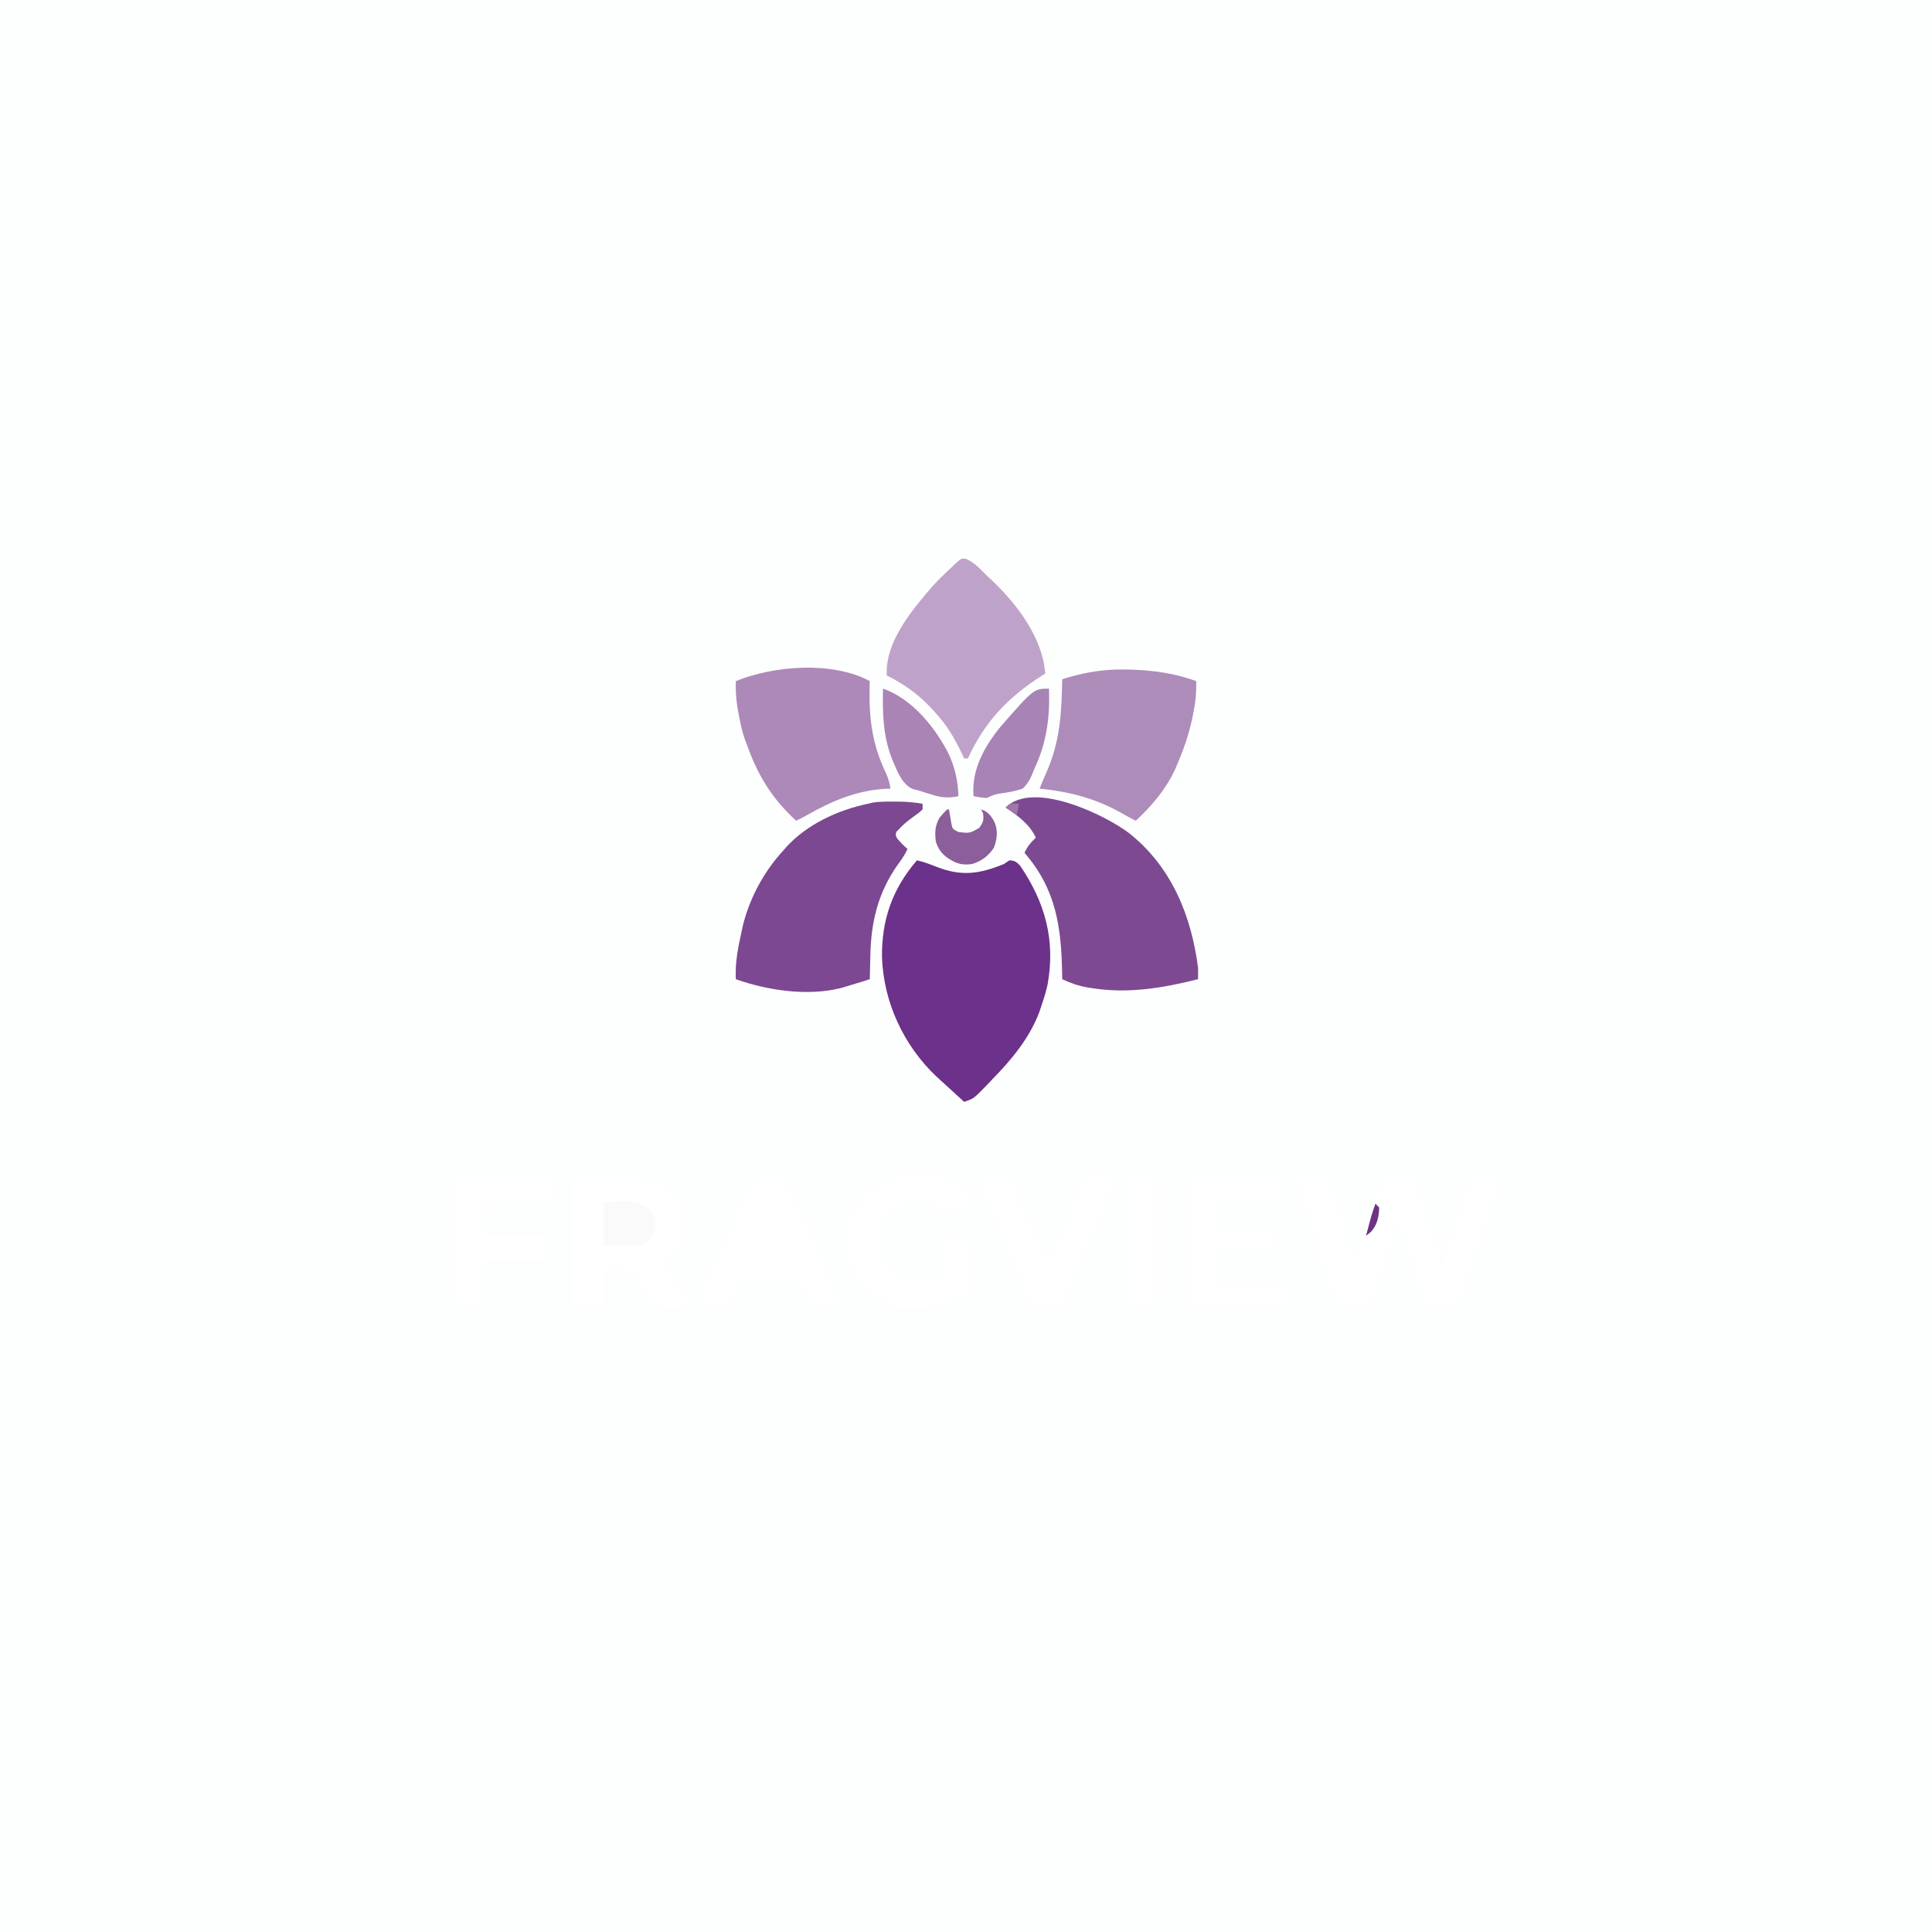
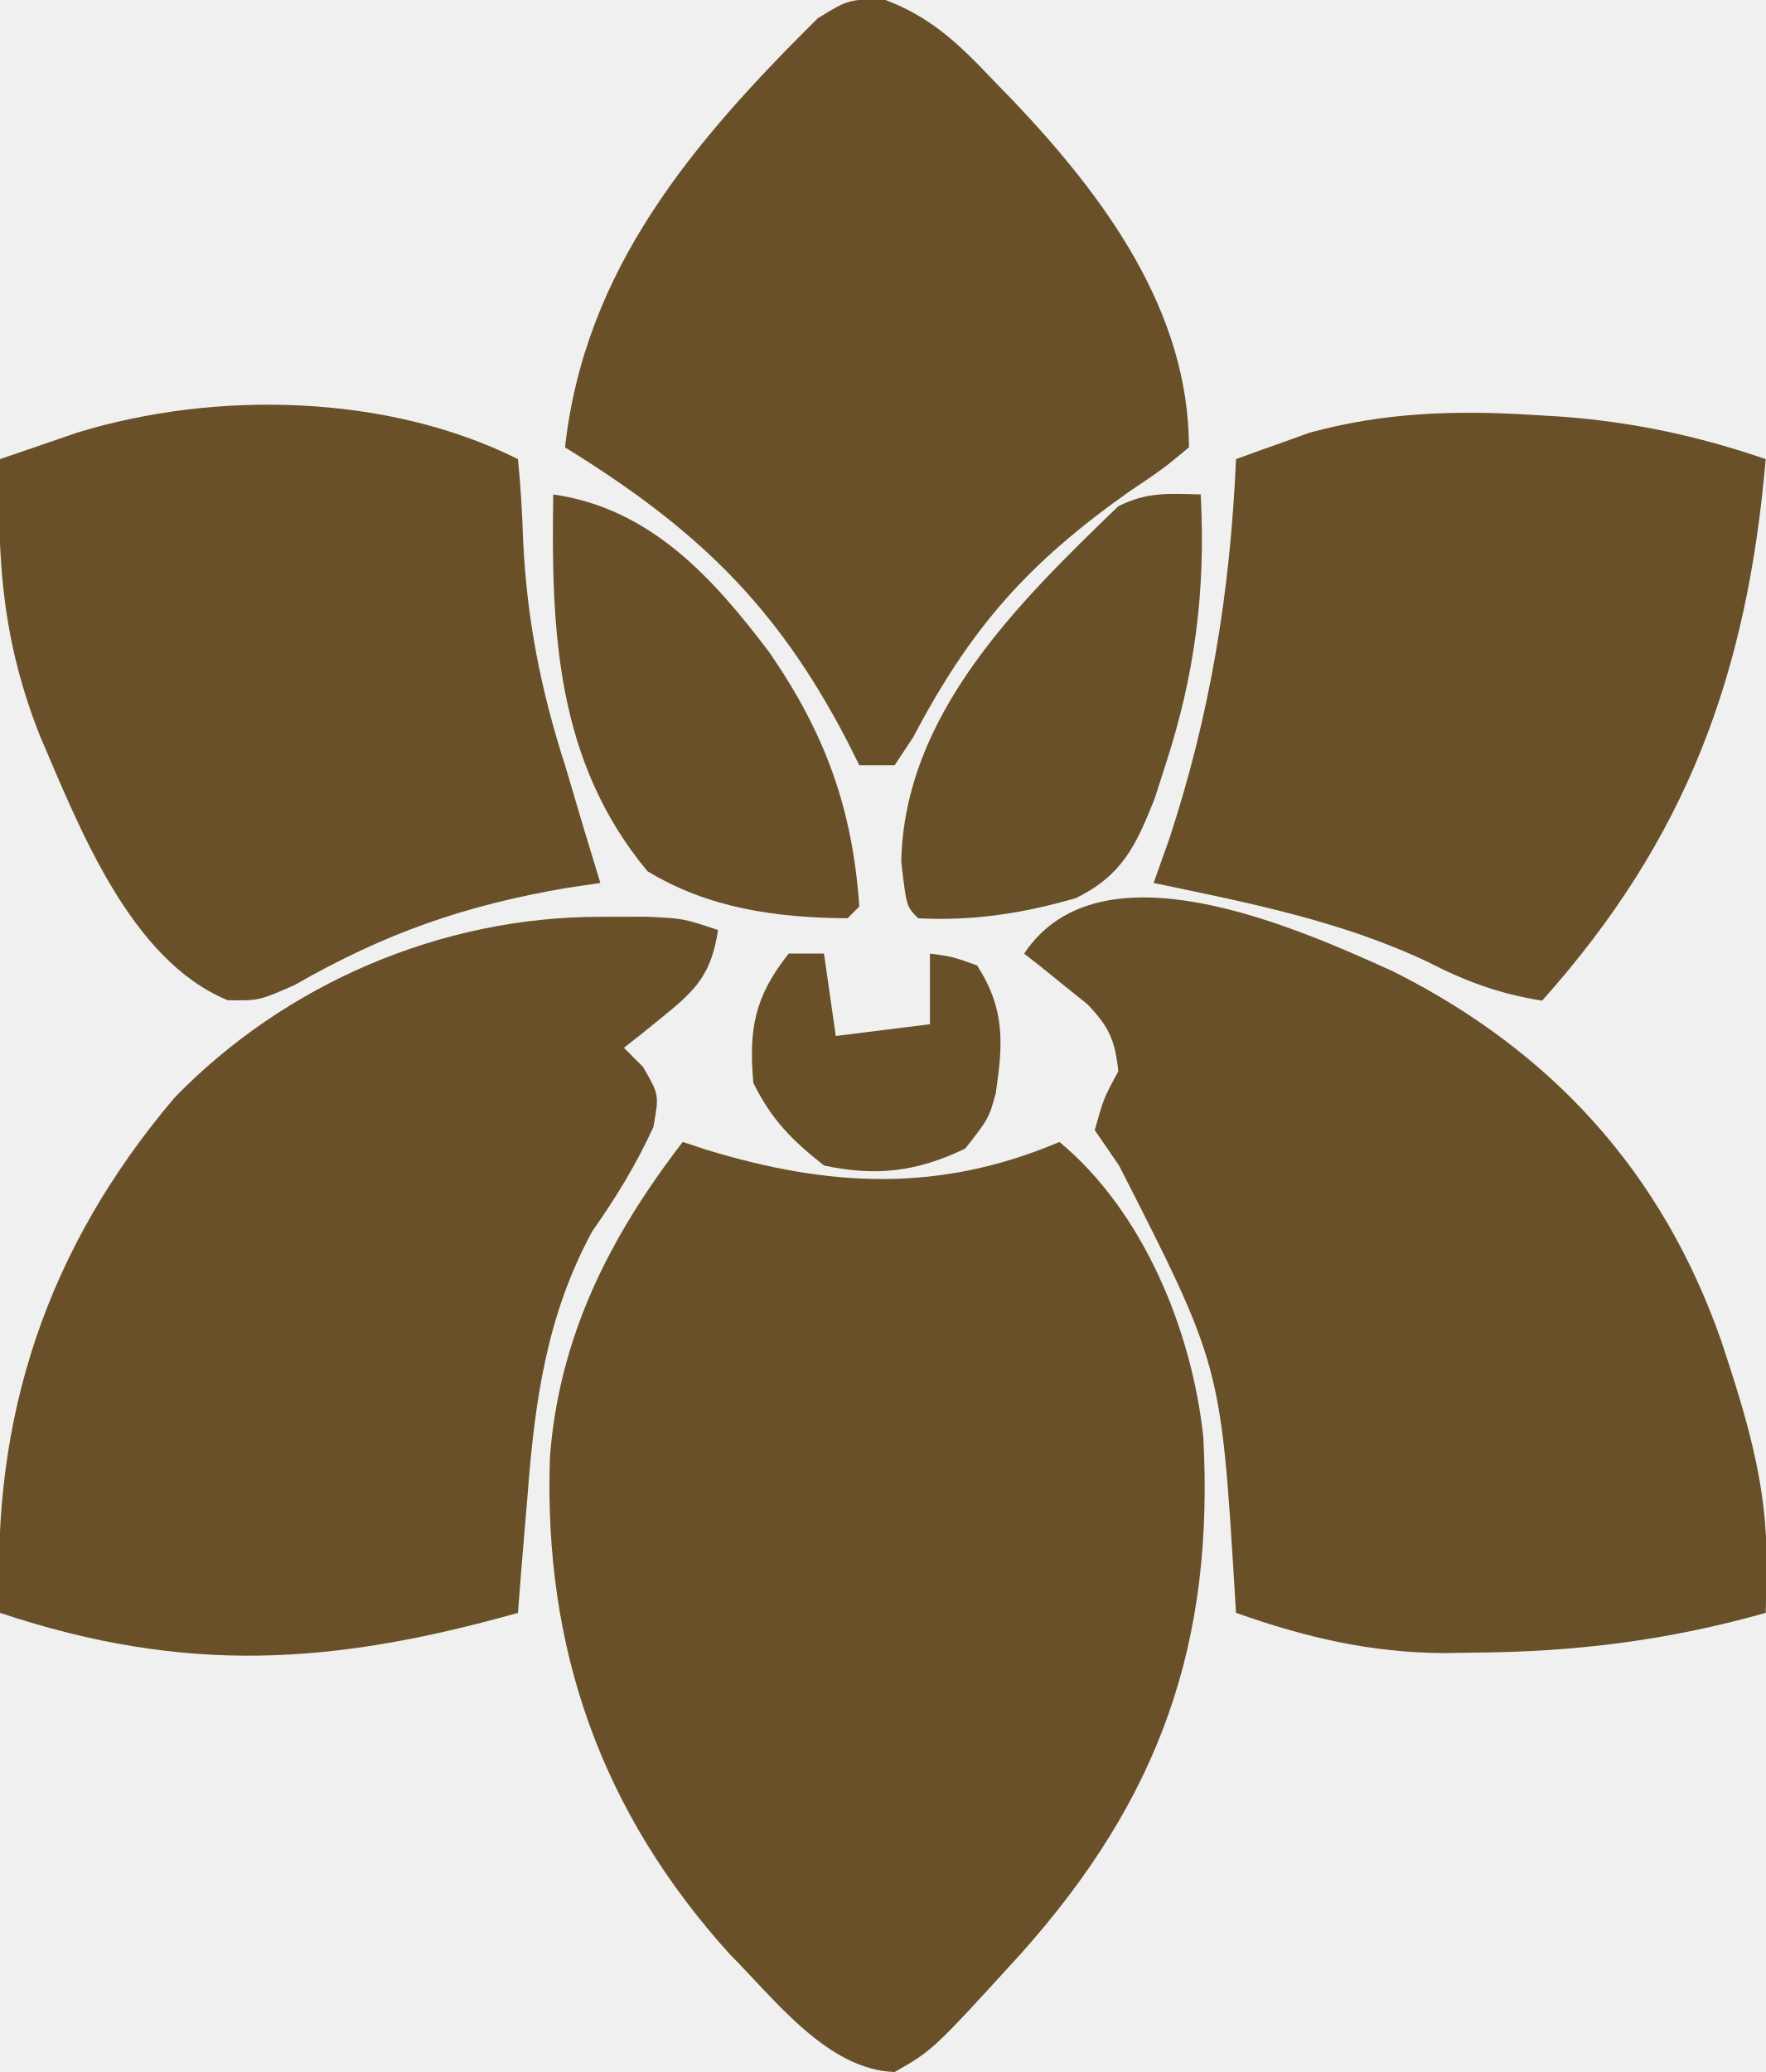
- <svg xmlns="http://www.w3.org/2000/svg" version="1.1" width="1024" height="1024">
-   <path d="M0 0 C337.92 0 675.84 0 1024 0 C1024 337.92 1024 675.84 1024 1024 C686.08 1024 348.16 1024 0 1024 C0 686.08 0 348.16 0 0 Z " fill="#FDFEFE" transform="translate(0,0)" />
-   <path d="M0 0 C3.674 0.794 7.067 2.132 10.562 3.5 C23.711 8.634 33.184 7.183 46 2 C46.99 1.34 47.98 0.68 49 0 C51.834 0.151 52.784 0.765 54.711 2.863 C67.907 22.286 73.483 42.269 69.27 65.68 C68.432 69.54 67.28 73.262 66 77 C65.661 78.027 65.322 79.055 64.973 80.113 C59.779 94.069 50.29 105.491 40 116 C39.095 116.955 38.19 117.91 37.258 118.895 C30.091 126.327 30.091 126.327 25 128 C21.5 124.832 18.018 121.645 14.556 118.436 C13.242 117.223 11.915 116.024 10.586 114.828 C-6.946 98.38 -17.643 75.418 -18.522 51.472 C-18.794 31.634 -13.037 15.096 0 0 Z " fill="#6C318A" transform="translate(486,456)" />
-   <path d="M0 0 C22.47 17.82 33.002 43.605 36.574 71.43 C36.617 73.429 36.633 75.431 36.574 77.43 C17.634 82.153 -0.52 85.249 -19.988 82.117 C-20.726 82 -21.464 81.882 -22.224 81.761 C-26.99 80.911 -31.042 79.486 -35.426 77.43 C-35.435 76.696 -35.444 75.961 -35.454 75.205 C-35.854 50.175 -38.503 29.944 -55.426 10.43 C-53.874 7.102 -52.12 4.944 -49.426 2.43 C-52.638 -4.73 -59.074 -9.292 -65.426 -13.57 C-50.79 -28.206 -12.553 -9.577 0 0 Z " fill="#7D4A92" transform="translate(598.4258,441.5703)" />
-   <path d="M0 0 C0.73 -0.004 1.459 -0.008 2.211 -0.012 C6.782 -0.004 11.115 0.375 15.625 1.125 C15.625 2.115 15.625 3.105 15.625 4.125 C13.832 5.773 13.832 5.773 11.438 7.5 C6.154 11.412 6.154 11.412 1.625 16.125 C1.312 18.216 1.312 18.216 2.625 20.125 C5.104 22.855 5.104 22.855 7.625 25.125 C6.202 28.199 4.475 30.738 2.438 33.438 C-7.905 48.12 -11.721 63.596 -12.062 81.438 C-12.097 82.667 -12.131 83.896 -12.166 85.162 C-12.247 88.15 -12.317 91.137 -12.375 94.125 C-16.694 95.51 -21.023 96.845 -25.375 98.125 C-26.163 98.36 -26.95 98.594 -27.762 98.836 C-45.404 103.207 -66.454 100.12 -83.375 94.125 C-83.835 85.532 -82.206 77.468 -80.375 69.125 C-80.131 67.978 -79.888 66.83 -79.637 65.648 C-76.066 51.195 -68.479 37.046 -58.375 26.125 C-57.872 25.532 -57.37 24.939 -56.852 24.328 C-45.699 11.987 -29.331 4.508 -13.375 1.125 C-12.607 0.937 -11.838 0.749 -11.047 0.555 C-7.365 -0.037 -3.718 -0.019 0 0 Z " fill="#7B4891" transform="translate(473.375,424.875)" />
-   <path d="M0 0 C4.813 1.952 8.419 6.334 12.129 9.863 C12.9 10.581 13.671 11.299 14.465 12.039 C27.597 24.641 40.743 42.149 42.129 60.863 C41.413 61.313 40.698 61.763 39.961 62.227 C22.134 73.734 10.082 86.403 1.129 105.863 C0.469 105.863 -0.191 105.863 -0.871 105.863 C-1.284 104.969 -1.696 104.074 -2.121 103.152 C-5.87 95.22 -9.924 88.398 -15.871 81.863 C-16.695 80.947 -17.519 80.03 -18.367 79.086 C-25.356 71.692 -32.758 66.42 -41.871 61.863 C-42.8 44.184 -28.786 27.587 -17.871 14.863 C-14.697 11.364 -11.328 8.083 -7.871 4.863 C-7.272 4.283 -6.672 3.703 -6.055 3.105 C-2.472 -0.181 -2.472 -0.181 0 0 Z " fill="#BFA2CA" transform="translate(511.8711,296.1367)" />
-   <path d="M0 0 C14.675 -0.265 28.766 1.08 42.617 6.121 C42.798 12.179 42.199 17.688 40.992 23.621 C40.816 24.49 40.64 25.36 40.459 26.255 C38.675 34.58 35.97 42.31 32.617 50.121 C32.228 51.041 31.839 51.962 31.438 52.91 C26.606 63.406 19.041 72.317 10.617 80.121 C8.195 78.955 5.875 77.694 3.543 76.352 C-10.394 68.389 -24.463 64.674 -40.383 63.121 C-39.316 60.386 -38.193 57.701 -36.98 55.027 C-29.477 38.378 -28.749 23.211 -28.383 5.121 C-18.806 2.115 -10.039 0.359 0 0 Z " fill="#AD8CBA" transform="translate(591.3828,354.8789)" />
-   <path d="M0 0 C-0.035 1.258 -0.07 2.516 -0.105 3.812 C-0.424 20.127 1.407 33.782 8.477 48.574 C9.766 51.475 10.558 53.88 11 57 C10.331 57.014 9.662 57.028 8.973 57.043 C-6.707 57.822 -19.871 63.397 -33.35 71.072 C-35.203 72.114 -37.084 73.079 -39 74 C-51.543 62.658 -59.44 49.863 -65 34 C-65.304 33.227 -65.608 32.453 -65.922 31.656 C-67.785 26.714 -68.738 21.617 -69.688 16.438 C-69.819 15.729 -69.951 15.02 -70.087 14.29 C-70.917 9.464 -71.116 4.895 -71 0 C-50.806 -8.227 -19.78 -10.683 0 0 Z " fill="#AC89B9" transform="translate(461,361)" />
-   <path d="M0 0 C5.61 0 11.22 0 17 0 C20.467 10.296 23.854 20.601 27 31 C27.749 33.438 28.499 35.875 29.25 38.312 C29.833 40.208 30.417 42.104 31 44 C33.131 40.16 34.395 36.033 35.75 31.875 C36.009 31.091 36.268 30.307 36.534 29.5 C37.359 27.001 38.18 24.5 39 22 C40.08 18.707 41.164 15.416 42.25 12.125 C42.619 10.994 42.619 10.994 42.995 9.839 C44.135 6.388 45.369 3.262 47 0 C52.28 0 57.56 0 63 0 C63.99 3.434 63.99 3.434 65 6.938 C66.613 12.496 68.316 18.018 70.113 23.52 C70.476 24.633 70.839 25.746 71.213 26.893 C71.938 29.108 72.67 31.32 73.408 33.531 C73.744 34.557 74.08 35.583 74.426 36.641 C74.729 37.554 75.032 38.467 75.345 39.407 C76.012 42.046 76.123 44.291 76 47 C76.66 47 77.32 47 78 47 C78.122 45.988 78.245 44.976 78.371 43.934 C78.979 40.134 79.89 36.723 81.062 33.062 C81.272 32.404 81.482 31.746 81.698 31.068 C85.032 20.68 88.527 10.342 92 0 C97.28 0 102.56 0 108 0 C105.586 10.592 102.14 20.692 98.562 30.938 C97.415 34.237 96.271 37.538 95.129 40.84 C94.855 41.632 94.581 42.423 94.298 43.239 C92.348 48.903 90.539 54.593 88.84 60.338 C88.02 62.936 87.012 65.471 86 68 C80.06 68 74.12 68 68 68 C67.481 66.309 66.961 64.618 66.426 62.875 C66.09 61.783 65.754 60.69 65.408 59.565 C64.676 57.183 63.944 54.8 63.213 52.418 C61.613 47.211 60.01 42.006 58.355 36.816 C58.122 36.084 57.889 35.351 57.649 34.596 C57.04 32.689 56.427 30.784 55.812 28.879 C55 26 55 26 55 23 C54.34 23 53.68 23 53 23 C52.89 23.98 52.781 24.96 52.668 25.969 C52.043 30.321 50.729 34.338 49.312 38.488 C49.05 39.273 48.787 40.057 48.517 40.865 C47.965 42.511 47.41 44.155 46.853 45.799 C45.997 48.32 45.15 50.844 44.305 53.369 C43.766 54.972 43.227 56.574 42.688 58.176 C42.306 59.309 42.306 59.309 41.917 60.464 C40.118 65.763 40.118 65.763 39 68 C33.06 68 27.12 68 21 68 C20.515 66.413 20.031 64.826 19.531 63.191 C13.529 43.585 7.461 23.996 0.812 4.598 C0 2 0 2 0 0 Z " fill="#FFFFFF" transform="translate(687,624)" />
-   <path d="M0 0 C5.94 -0.041 11.88 -0.083 18 -0.125 C19.859 -0.143 21.718 -0.161 23.633 -0.18 C25.13 -0.186 26.628 -0.191 28.125 -0.195 C28.883 -0.206 29.641 -0.216 30.422 -0.226 C39.707 -0.229 47.645 2.172 55 8 C59.572 12.889 60.362 17.942 60.625 24.5 C60.336 32.742 58.249 37.902 52.312 43.562 C50 45 50 45 48 45 C51.381 51.727 55.581 57.587 60.207 63.496 C62 66 62 66 62 68 C49.76 69.8 49.76 69.8 44 68 C39.187 64.197 36.643 58.398 34 53 C33.34 52.01 32.68 51.02 32 50 C29.373 49.613 27.009 49.398 24.375 49.312 C21.941 49.209 19.508 49.106 17 49 C17 55.27 17 61.54 17 68 C11.39 68 5.78 68 0 68 C0 45.56 0 23.12 0 0 Z " fill="#FFFFFF" transform="translate(303,624)" />
-   <path d="M0 0 C5.28 0 10.56 0 16 0 C21.237 11.152 26.356 22.353 31.426 33.582 C32.695 36.392 33.966 39.202 35.236 42.012 C36.057 43.828 36.878 45.644 37.699 47.461 C38.072 48.286 38.445 49.111 38.83 49.962 C39.539 51.532 40.247 53.104 40.953 54.676 C41.682 56.294 42.417 57.91 43.157 59.524 C43.524 60.331 43.891 61.139 44.269 61.971 C44.601 62.697 44.934 63.423 45.276 64.171 C46 66 46 66 46 68 C40.39 68 34.78 68 29 68 C24 56.25 24 56.25 24 54 C13.11 54 2.22 54 -9 54 C-9.33 55.65 -9.66 57.3 -10 59 C-11.213 62.063 -12.615 65.007 -14 68 C-19.61 68 -25.22 68 -31 68 C-25.51 54.869 -19.725 41.883 -13.812 28.938 C-13.471 28.189 -13.13 27.44 -12.779 26.669 C-8.684 17.689 -4.473 8.8 0 0 Z " fill="#FFFFFF" transform="translate(400,624)" />
-   <path d="M0 0 C1.724 1.306 3.203 2.715 4.691 4.281 C3.31 7.492 1.767 9.331 -0.934 11.531 C-1.565 12.052 -2.197 12.573 -2.848 13.109 C-3.33 13.496 -3.812 13.883 -4.309 14.281 C-5.382 13.632 -5.382 13.632 -6.477 12.969 C-14.168 8.67 -20.508 6.785 -29.309 8.281 C-35.413 10.39 -39.329 13.446 -42.309 19.281 C-44.109 25.04 -44.568 32.042 -42.367 37.703 C-38.925 43.443 -34.681 47.12 -28.309 49.281 C-25.617 49.558 -25.617 49.558 -22.871 49.469 C-21.512 49.459 -21.512 49.459 -20.125 49.449 C-17.166 49.273 -14.233 48.769 -11.309 48.281 C-11.309 41.351 -11.309 34.421 -11.309 27.281 C-6.359 27.281 -1.409 27.281 3.691 27.281 C3.691 36.851 3.691 46.421 3.691 56.281 C-9.761 62.396 -22.212 65.929 -36.828 62.441 C-47.386 58.416 -54.048 51.811 -59.215 41.895 C-62.767 33.408 -62.536 23.467 -59.246 14.969 C-54.951 5.85 -49.399 0.492 -40.309 -3.719 C-39.133 -4.317 -37.957 -4.915 -36.746 -5.531 C-24.657 -9.771 -10.43 -6.794 0 0 Z " fill="#FFFFFF" transform="translate(510.3086,629.7188)" />
-   <path d="M0 0 C16.83 0 33.66 0 51 0 C51 4.29 51 8.58 51 13 C39.12 13 27.24 13 15 13 C15 17.95 15 22.9 15 28 C25.56 28 36.12 28 47 28 C47 31.96 47 35.92 47 40 C36.44 40 25.88 40 15 40 C15 45.28 15 50.56 15 56 C27.21 56 39.42 56 52 56 C52 59.96 52 63.92 52 68 C34.84 68 17.68 68 0 68 C0 45.56 0 23.12 0 0 Z " fill="#FFFFFF" transform="translate(630,624)" />
-   <path d="M0 0 C5.61 0 11.22 0 17 0 C24.08 14.818 30.511 29.917 37 45 C40.127 41.358 41.694 37.307 43.469 32.91 C43.79 32.129 44.112 31.347 44.443 30.542 C45.468 28.051 46.484 25.557 47.5 23.062 C48.516 20.572 49.534 18.082 50.557 15.594 C51.192 14.048 51.823 12.501 52.45 10.953 C55.686 3.069 55.686 3.069 58 0 C60.941 -0.379 63.276 -0.478 66.188 -0.312 C66.937 -0.29 67.687 -0.267 68.459 -0.244 C70.307 -0.185 72.154 -0.096 74 0 C72.616 3.5 71.168 6.965 69.672 10.418 C63.105 25.628 56.706 40.897 50.458 56.241 C50.168 56.952 49.877 57.662 49.578 58.395 C49.03 59.735 48.485 61.076 47.941 62.418 C46.113 66.887 46.113 66.887 45 68 C42.303 68.073 39.633 68.092 36.938 68.062 C36.179 68.058 35.42 68.053 34.639 68.049 C32.759 68.037 30.88 68.019 29 68 C24.333 59.245 20.545 50.11 16.689 40.98 C15.572 38.335 14.449 35.692 13.326 33.049 C2.545 7.634 2.545 7.634 0 0 Z " fill="#FFFFFF" transform="translate(518,624)" />
-   <path d="M0 0 C17.49 0 34.98 0 53 0 C53 4.29 53 8.58 53 13 C40.79 13 28.58 13 16 13 C16 18.94 16 24.88 16 31 C26.56 31 37.12 31 48 31 C48 35.29 48 39.58 48 44 C37.44 44 26.88 44 16 44 C16 51.92 16 59.84 16 68 C10.72 68 5.44 68 0 68 C0 45.56 0 23.12 0 0 Z " fill="#FFFFFF" transform="translate(241,624)" />
-   <path d="M0 0 C0.507 15.496 -1.249 28.812 -8 43 C-8.373 43.945 -8.745 44.89 -9.129 45.863 C-10.498 48.828 -11.604 50.766 -14 53 C-17.937 54.337 -21.416 54.973 -25.539 55.5 C-28.633 55.947 -30.302 56.609 -33 58 C-36.75 57.625 -36.75 57.625 -40 57 C-41.19 43.2 -34.359 30.814 -25.867 20.379 C-8.063 0 -8.063 0 0 0 Z " fill="#A784B5" transform="translate(556,365)" />
-   <path d="M0 0 C15.439 5.28 28.062 20.959 35 35 C38.306 42.268 39.692 49.035 40 57 C34.686 58.066 31.094 57.804 25.938 56.188 C24.771 55.83 23.604 55.473 22.402 55.105 C21.28 54.741 20.157 54.376 19 54 C17.942 53.737 16.883 53.474 15.793 53.203 C9.72 50.587 7.289 42.913 4.738 37.148 C-0.038 24.827 -0.258 13.024 0 0 Z " fill="#A984B5" transform="translate(468,365)" />
-   <path d="M0 0 C5.28 0 10.56 0 16 0 C16 22.44 16 44.88 16 68 C10.72 68 5.44 68 0 68 C0 45.56 0 23.12 0 0 Z " fill="#FFFFFF" transform="translate(598,624)" />
-   <path d="M0 0 C4.022 -0.093 4.022 -0.093 8.125 -0.188 C8.958 -0.215 9.791 -0.242 10.649 -0.27 C16.729 -0.338 20.8 0.973 25.375 5.188 C27.481 8.832 27.935 11.943 27 16 C25.013 19.519 22.906 21.698 19 23 C17.519 23.081 16.034 23.108 14.551 23.098 C13.787 23.095 13.023 23.093 12.236 23.09 C11.271 23.081 10.306 23.072 9.312 23.062 C4.703 23.032 4.703 23.032 0 23 C0 15.41 0 7.82 0 0 Z " fill="#F9FAF9" transform="translate(320,637)" />
-   <path d="M0 0 C0.33 0 0.66 0 1 0 C1.164 1.048 1.164 1.048 1.332 2.117 C1.491 3.027 1.649 3.937 1.812 4.875 C2.039 6.232 2.039 6.232 2.27 7.617 C2.831 10.344 2.831 10.344 6 12 C11.944 12.68 11.944 12.68 17 9.812 C19.158 6.778 19.587 5.617 19 2 C18.67 1.34 18.34 0.68 18 0 C21.783 1.216 23.421 3.548 25.238 7.004 C26.992 11.601 26.497 15.639 24.812 20.25 C21.833 24.77 18.209 27.512 13 29 C7.388 29.741 4.248 28.461 -0.27 25.367 C-3.399 22.895 -4.749 20.752 -6 17 C-6.559 12.186 -6.479 8.878 -4.125 4.562 C-2 2 -2 2 0 0 Z " fill="#8B5F9A" transform="translate(502,429)" />
-   <path d="M0 0 C2.164 2.712 3.703 5.28 5.043 8.477 C5.394 9.312 5.746 10.147 6.107 11.008 C6.642 12.303 6.642 12.303 7.188 13.625 C7.556 14.496 7.924 15.368 8.303 16.266 C11 22.731 11 22.731 11 25 C4.07 25 -2.86 25 -10 25 C-6.625 14.875 -6.625 14.875 -5.176 11.621 C-4.87 10.928 -4.563 10.235 -4.248 9.521 C-3.939 8.834 -3.631 8.146 -3.312 7.438 C-2.992 6.715 -2.672 5.992 -2.342 5.248 C-1.565 3.497 -0.783 1.748 0 0 Z " fill="#FFFFFF" transform="translate(407,641)" />
-   <path d="M0 0 C0.66 0.66 1.32 1.32 2 2 C1.853 6.892 0.931 11.61 -2.625 15.125 C-3.409 15.744 -4.192 16.363 -5 17 C-1.925 5.478 -1.925 5.478 0 0 Z " fill="#6C3384" transform="translate(729,638)" />
-   <path d="M0 0 C0.784 0.041 1.567 0.083 2.375 0.125 C2.045 2.105 1.715 4.085 1.375 6.125 C-0.605 4.805 -2.585 3.485 -4.625 2.125 C-2.625 0.125 -2.625 0.125 0 0 Z " fill="#9F77A8" transform="translate(537.625,425.875)" />
-   <path d="M0 0 C0.66 0.33 1.32 0.66 2 1 C-0.31 3.64 -2.62 6.28 -5 9 C-5.66 8.67 -6.32 8.34 -7 8 C-4.69 5.36 -2.38 2.72 0 0 Z " fill="#FFFFFF" transform="translate(461,631)" />
-   <path d="M0 0 C0.33 0.66 0.66 1.32 1 2 C1.66 2.33 2.32 2.66 3 3 C2 6 2 6 -0.062 7.188 C-0.702 7.456 -1.341 7.724 -2 8 C-1.34 5.36 -0.68 2.72 0 0 Z " fill="#FFFFFF" transform="translate(722,658)" />
+ <svg xmlns="http://www.w3.org/2000/svg" version="1.1" width="150" height="176">
+   <path d="M0 0 C0.655 0.217 1.31 0.433 1.984 0.656 C12.459 3.852 21.808 4.324 32 0 C39.107 5.889 43.243 15.961 44.22 25.05 C45.162 42.573 40.543 55.697 28.778 68.893 C21.259 77.141 21.259 77.141 18 79 C12.279 78.817 7.77 72.764 4 69 C-6.94 56.902 -11.828 43.032 -11.285 26.805 C-10.517 16.557 -6.218 8.062 0 0 Z " fill="#695028" transform="translate(58,97)" />
+   <path d="M0 0 C13.48 6.748 22.886 17.075 27.88 31.367 C29.972 37.679 31.83 43.621 31.73 50.305 C31.721 51.095 31.712 51.885 31.703 52.699 C31.692 53.291 31.68 53.883 31.668 54.492 C23.363 56.837 15.516 57.812 6.918 57.867 C6.056 57.881 5.194 57.894 4.306 57.908 C-1.991 57.865 -7.405 56.578 -13.332 54.492 C-13.366 53.924 -13.401 53.356 -13.436 52.771 C-14.614 33.47 -14.614 33.47 -23.27 16.492 C-23.95 15.502 -24.631 14.512 -25.332 13.492 C-24.582 10.805 -24.582 10.805 -23.332 8.492 C-23.603 5.853 -24.115 4.719 -25.961 2.789 C-26.599 2.279 -27.237 1.768 -27.895 1.242 C-28.535 0.721 -29.176 0.201 -29.836 -0.336 C-30.33 -0.723 -30.823 -1.109 -31.332 -1.508 C-24.872 -11.198 -8.239 -3.728 0 0 Z " fill="#685028" transform="translate(118.332,82.50781)" />
+   <path d="M0 0 C1.228 -0.003 2.457 -0.005 3.723 -0.008 C6.938 0.125 6.938 0.125 9.938 1.125 C9.382 4.724 8.189 6.124 5.375 8.375 C4.734 8.896 4.094 9.417 3.434 9.953 C2.94 10.34 2.446 10.727 1.938 11.125 C2.474 11.661 3.01 12.197 3.562 12.75 C4.938 15.125 4.938 15.125 4.438 17.875 C2.962 21.072 1.276 23.836 -0.746 26.707 C-4.629 33.839 -5.643 41.188 -6.25 49.188 C-6.332 50.148 -6.414 51.109 -6.498 52.1 C-6.696 54.441 -6.884 56.782 -7.062 59.125 C-22.715 63.524 -35.229 64.403 -51.062 59.125 C-51.858 42.498 -47.075 28.149 -36.246 15.375 C-26.802 5.644 -13.511 -0.028 0 0 Z " fill="#695028" transform="translate(51.0625,77.875)" />
+   <path d="M0 0 C4.157 1.503 6.514 3.829 9.527 6.992 C10.379 7.87 10.379 7.87 11.248 8.765 C18.884 16.831 26.09 26.529 26.09 38.117 C23.93 39.914 23.93 39.914 21.027 41.867 C12.454 47.926 7.582 53.38 2.668 62.738 C1.887 63.916 1.887 63.916 1.09 65.117 C0.1 65.117 -0.89 65.117 -1.91 65.117 C-2.438 64.065 -2.438 64.065 -2.977 62.992 C-9.014 51.39 -15.878 44.929 -26.91 38.117 C-25.235 22.926 -15.994 12.137 -5.445 1.672 C-2.91 0.117 -2.91 0.117 0 0 Z " fill="#695028" transform="translate(74.91016,-0.1171875)" />
+   <path d="M0 0 C0.734 0.044 1.468 0.087 2.224 0.133 C8.286 0.569 13.93 1.773 19.688 3.75 C18.098 22.019 13.004 35.968 0.688 49.75 C-2.965 49.161 -5.782 48.125 -9.062 46.438 C-16.475 42.94 -24.335 41.424 -32.312 39.75 C-31.879 38.533 -31.446 37.316 -31 36.062 C-27.478 25.379 -25.801 14.982 -25.312 3.75 C-23.983 3.261 -22.649 2.784 -21.312 2.312 C-20.57 2.046 -19.828 1.779 -19.062 1.504 C-12.694 -0.242 -6.536 -0.415 0 0 Z " fill="#695028" transform="translate(130.3125,35.25)" />
+   <path d="M0 0 C0.236 2.284 0.361 4.58 0.438 6.875 C0.758 13.603 1.932 19.572 4 26 C4.564 27.895 5.127 29.791 5.688 31.688 C6.124 33.125 6.561 34.563 7 36 C5.619 36.203 5.619 36.203 4.211 36.41 C-4.522 37.895 -11.287 40.263 -18.977 44.672 C-22 46 -22 46 -24.656 45.961 C-32.92 42.573 -37.245 31.321 -40.59 23.543 C-43.772 15.548 -44.288 8.574 -44 0 C-42.606 -0.483 -41.209 -0.961 -39.812 -1.438 C-39.035 -1.704 -38.258 -1.971 -37.457 -2.246 C-25.671 -5.863 -11.083 -5.542 0 0 Z " fill="#695028" transform="translate(44,39)" />
+   <path d="M0 0 C0.433 8.139 -0.474 15.247 -3 23 C-3.306 23.949 -3.611 24.898 -3.926 25.875 C-5.517 29.856 -6.662 32.337 -10.594 34.285 C-15.079 35.581 -19.325 36.247 -24 36 C-25 35 -25 35 -25.438 31.188 C-25.18 18.644 -15.487 9.194 -7 1 C-4.537 -0.231 -2.72 -0.072 0 0 Z " fill="#685028" transform="translate(102,42)" />
+   <path d="M0 0 C8.236 1.183 13.534 7.028 18.375 13.438 C23.111 20.329 25.414 26.644 26 35 C25.67 35.33 25.34 35.66 25 36 C18.955 35.954 13.215 35.17 8 32 C0.236 22.667 -0.189 11.621 0 0 Z " fill="#695028" transform="translate(47,42)" />
+   <path d="M0 0 C0.99 0 1.98 0 3 0 C3.33 2.31 3.66 4.62 4 7 C6.64 6.67 9.28 6.34 12 6 C12 4.02 12 2.04 12 0 C13.875 0.25 13.875 0.25 16 1 C18.4 4.728 18.214 7.613 17.59 11.871 C17 14 17 14 15 16.562 C10.913 18.521 7.449 18.959 3 18 C0.244 15.818 -1.436 14.128 -3 11 C-3.409 6.403 -2.9 3.652 0 0 Z " fill="#695028" transform="translate(67,81)" />
</svg>
